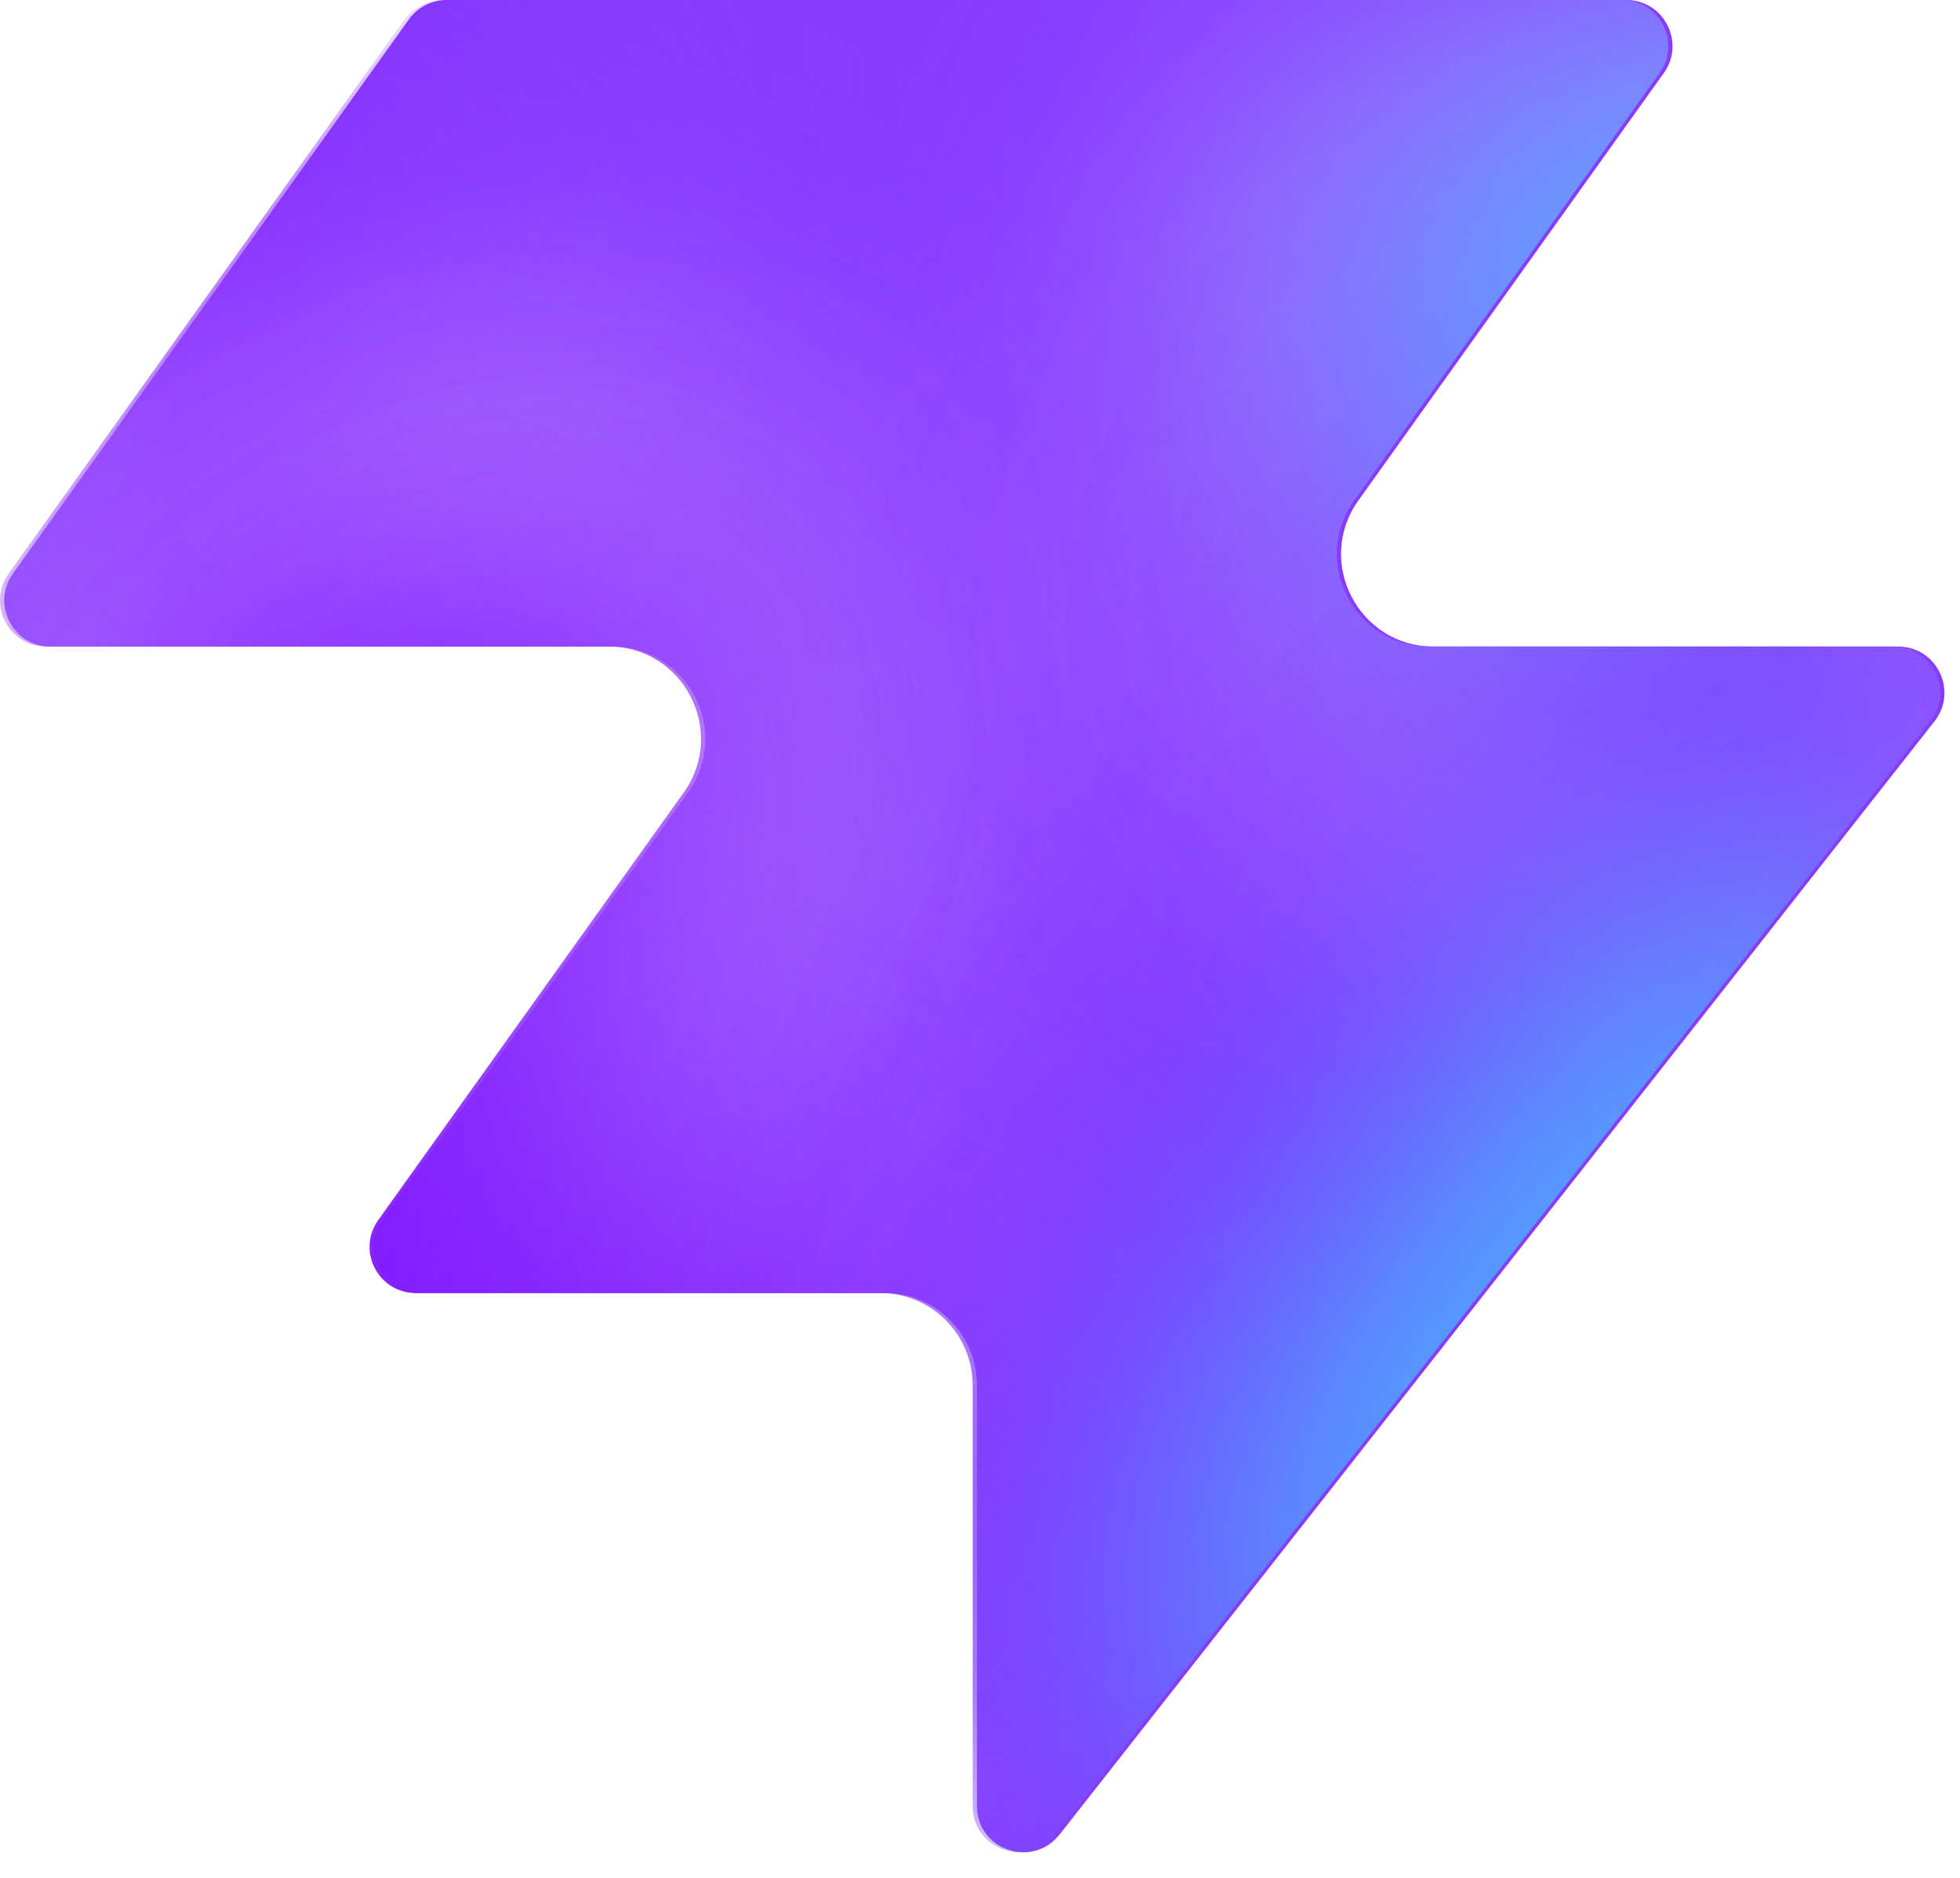
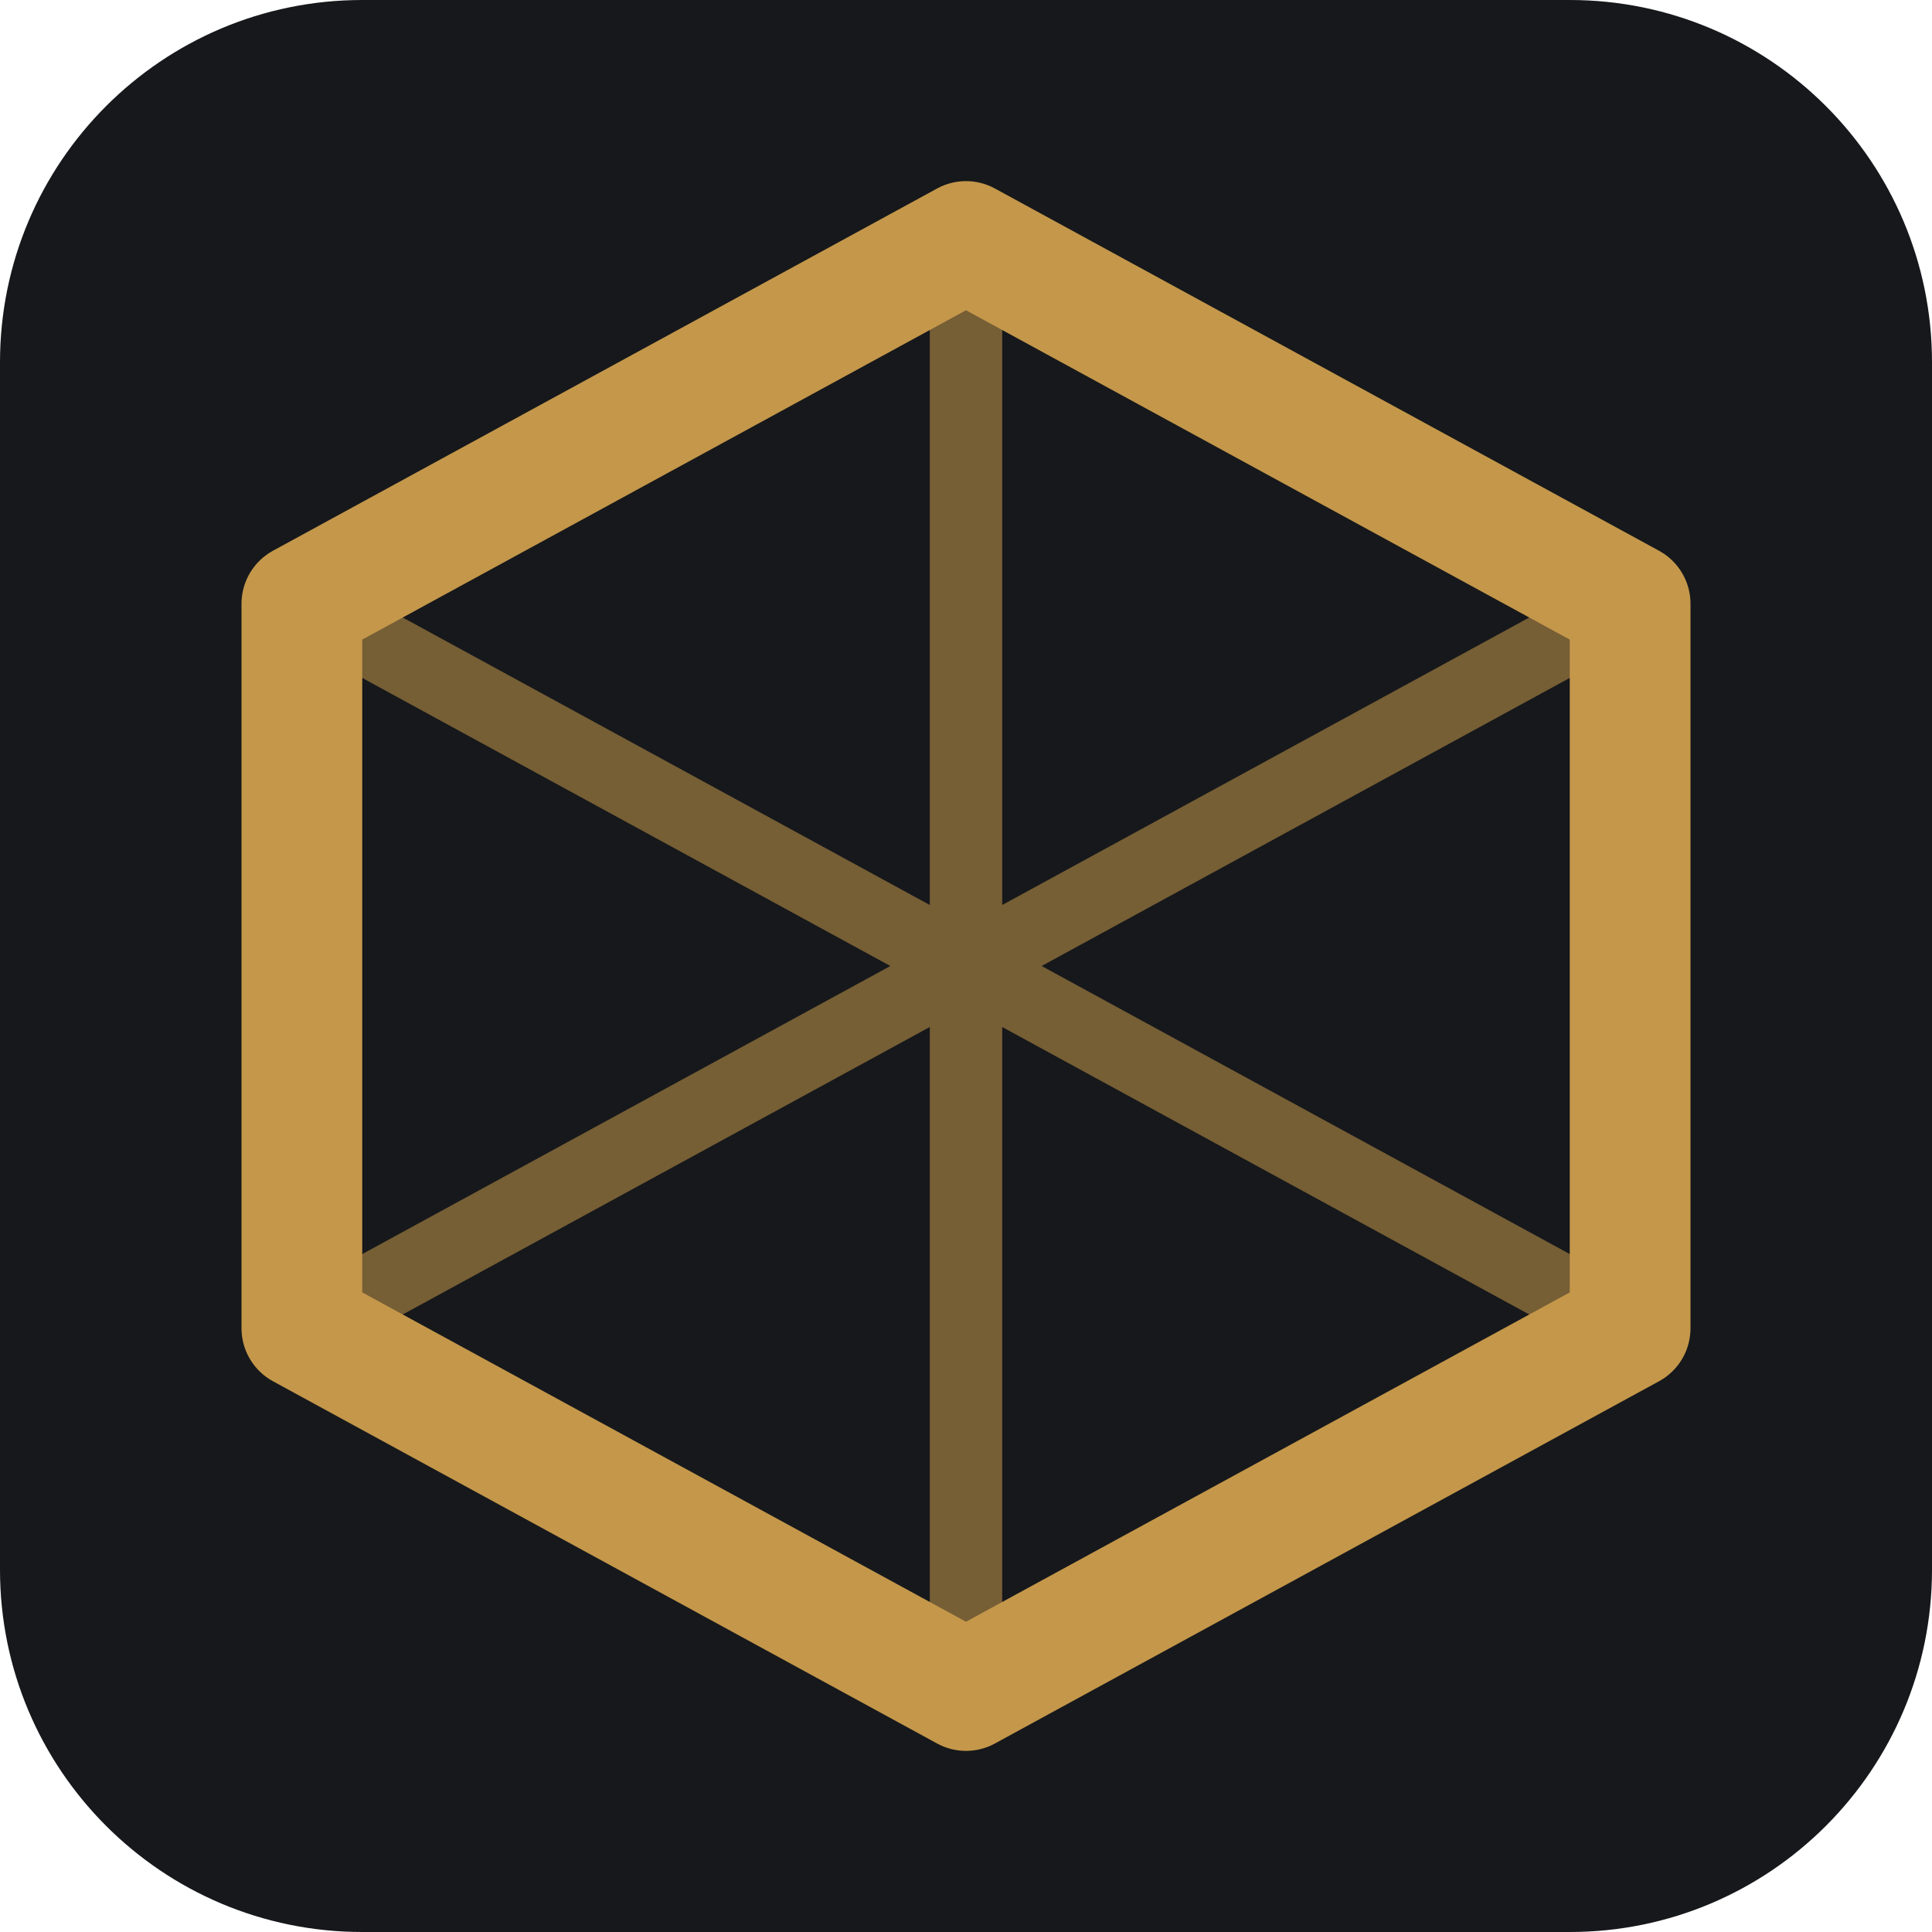
- <svg xmlns="http://www.w3.org/2000/svg" width="48" height="46" fill="none" viewBox="0 0 48 46">
-   <path fill="#863bff" d="M25.946 44.938c-.664.845-2.021.375-2.021-.698V33.937a2.26 2.26 0 0 0-2.262-2.262H10.287c-.92 0-1.456-1.04-.92-1.788l7.48-10.471c1.07-1.497 0-3.578-1.842-3.578H1.237c-.92 0-1.456-1.04-.92-1.788L10.013.474c.214-.297.556-.474.92-.474h28.894c.92 0 1.456 1.04.92 1.788l-7.48 10.471c-1.07 1.498 0 3.579 1.842 3.579h11.377c.943 0 1.473 1.088.89 1.83L25.947 44.94z" style="fill:#863bff;fill:color(display-p3 .525 .23 1);fill-opacity:1" />
-   <mask id="a" width="48" height="46" x="0" y="0" maskUnits="userSpaceOnUse" style="mask-type:alpha">
-     <path fill="#000" d="M25.842 44.938c-.664.844-2.021.375-2.021-.698V33.937a2.26 2.26 0 0 0-2.262-2.262H10.183c-.92 0-1.456-1.04-.92-1.788l7.48-10.471c1.07-1.498 0-3.579-1.842-3.579H1.133c-.92 0-1.456-1.04-.92-1.787L9.91.473c.214-.297.556-.474.92-.474h28.894c.92 0 1.456 1.04.92 1.788l-7.48 10.471c-1.07 1.498 0 3.578 1.842 3.578h11.377c.943 0 1.473 1.088.89 1.832L25.843 44.94z" style="fill:#000;fill-opacity:1" />
-   </mask>
-   <g mask="url(#a)">
-     <g filter="url(#b)">
-       <ellipse cx="5.508" cy="14.704" fill="#ede6ff" rx="5.508" ry="14.704" style="fill:#ede6ff;fill:color(display-p3 .927 .903 1);fill-opacity:1" transform="matrix(.00324 1 1 -.00324 -4.47 31.516)" />
-     </g>
-     <g filter="url(#c)">
-       <ellipse cx="10.399" cy="29.851" fill="#ede6ff" rx="10.399" ry="29.851" style="fill:#ede6ff;fill:color(display-p3 .927 .903 1);fill-opacity:1" transform="matrix(.00324 1 1 -.00324 -39.328 7.883)" />
-     </g>
-     <g filter="url(#d)">
-       <ellipse cx="5.508" cy="30.487" fill="#7e14ff" rx="5.508" ry="30.487" style="fill:#7e14ff;fill:color(display-p3 .492 .077 1);fill-opacity:1" transform="rotate(89.814 -25.913 -14.639)scale(1 -1)" />
-     </g>
-     <g filter="url(#e)">
-       <ellipse cx="5.508" cy="30.599" fill="#7e14ff" rx="5.508" ry="30.599" style="fill:#7e14ff;fill:color(display-p3 .492 .077 1);fill-opacity:1" transform="rotate(89.814 -32.644 -3.334)scale(1 -1)" />
-     </g>
-     <g filter="url(#f)">
-       <ellipse cx="5.508" cy="30.599" fill="#7e14ff" rx="5.508" ry="30.599" style="fill:#7e14ff;fill:color(display-p3 .492 .077 1);fill-opacity:1" transform="matrix(.00324 1 1 -.00324 -34.34 30.47)" />
-     </g>
-     <g filter="url(#g)">
-       <ellipse cx="14.072" cy="22.078" fill="#ede6ff" rx="14.072" ry="22.078" style="fill:#ede6ff;fill:color(display-p3 .927 .903 1);fill-opacity:1" transform="rotate(93.35 24.506 48.493)scale(-1 1)" />
-     </g>
-     <g filter="url(#h)">
-       <ellipse cx="3.47" cy="21.501" fill="#7e14ff" rx="3.47" ry="21.501" style="fill:#7e14ff;fill:color(display-p3 .492 .077 1);fill-opacity:1" transform="rotate(89.009 28.708 47.59)scale(-1 1)" />
-     </g>
-     <g filter="url(#i)">
-       <ellipse cx="3.47" cy="21.501" fill="#7e14ff" rx="3.47" ry="21.501" style="fill:#7e14ff;fill:color(display-p3 .492 .077 1);fill-opacity:1" transform="rotate(89.009 28.708 47.59)scale(-1 1)" />
-     </g>
-     <g filter="url(#j)">
-       <ellipse cx=".387" cy="8.972" fill="#7e14ff" rx="4.407" ry="29.108" style="fill:#7e14ff;fill:color(display-p3 .492 .077 1);fill-opacity:1" transform="rotate(39.51 .387 8.972)" />
-     </g>
-     <g filter="url(#k)">
-       <ellipse cx="47.523" cy="-6.092" fill="#7e14ff" rx="4.407" ry="29.108" style="fill:#7e14ff;fill:color(display-p3 .492 .077 1);fill-opacity:1" transform="rotate(37.892 47.523 -6.092)" />
-     </g>
-     <g filter="url(#l)">
-       <ellipse cx="41.412" cy="6.333" fill="#47bfff" rx="5.971" ry="9.665" style="fill:#47bfff;fill:color(display-p3 .28 .748 1);fill-opacity:1" transform="rotate(37.892 41.412 6.333)" />
-     </g>
-     <g filter="url(#m)">
-       <ellipse cx="-1.879" cy="38.332" fill="#7e14ff" rx="4.407" ry="29.108" style="fill:#7e14ff;fill:color(display-p3 .492 .077 1);fill-opacity:1" transform="rotate(37.892 -1.88 38.332)" />
-     </g>
-     <g filter="url(#n)">
-       <ellipse cx="-1.879" cy="38.332" fill="#7e14ff" rx="4.407" ry="29.108" style="fill:#7e14ff;fill:color(display-p3 .492 .077 1);fill-opacity:1" transform="rotate(37.892 -1.88 38.332)" />
-     </g>
-     <g filter="url(#o)">
-       <ellipse cx="35.651" cy="29.907" fill="#7e14ff" rx="4.407" ry="29.108" style="fill:#7e14ff;fill:color(display-p3 .492 .077 1);fill-opacity:1" transform="rotate(37.892 35.651 29.907)" />
-     </g>
-     <g filter="url(#p)">
-       <ellipse cx="38.418" cy="32.4" fill="#47bfff" rx="5.971" ry="15.297" style="fill:#47bfff;fill:color(display-p3 .28 .748 1);fill-opacity:1" transform="rotate(37.892 38.418 32.4)" />
-     </g>
-   </g>
-   <defs>
-     <filter id="b" width="60.045" height="41.654" x="-19.77" y="16.149" color-interpolation-filters="sRGB" filterUnits="userSpaceOnUse">
-       <feFlood flood-opacity="0" result="BackgroundImageFix" />
-       <feBlend in="SourceGraphic" in2="BackgroundImageFix" result="shape" />
-       <feGaussianBlur result="effect1_foregroundBlur_2002_17158" stdDeviation="7.659" />
-     </filter>
-     <filter id="c" width="90.34" height="51.437" x="-54.613" y="-7.533" color-interpolation-filters="sRGB" filterUnits="userSpaceOnUse">
-       <feFlood flood-opacity="0" result="BackgroundImageFix" />
-       <feBlend in="SourceGraphic" in2="BackgroundImageFix" result="shape" />
-       <feGaussianBlur result="effect1_foregroundBlur_2002_17158" stdDeviation="7.659" />
-     </filter>
-     <filter id="d" width="79.355" height="29.4" x="-49.64" y="2.03" color-interpolation-filters="sRGB" filterUnits="userSpaceOnUse">
-       <feFlood flood-opacity="0" result="BackgroundImageFix" />
-       <feBlend in="SourceGraphic" in2="BackgroundImageFix" result="shape" />
-       <feGaussianBlur result="effect1_foregroundBlur_2002_17158" stdDeviation="4.596" />
-     </filter>
-     <filter id="e" width="79.579" height="29.4" x="-45.045" y="20.029" color-interpolation-filters="sRGB" filterUnits="userSpaceOnUse">
-       <feFlood flood-opacity="0" result="BackgroundImageFix" />
-       <feBlend in="SourceGraphic" in2="BackgroundImageFix" result="shape" />
-       <feGaussianBlur result="effect1_foregroundBlur_2002_17158" stdDeviation="4.596" />
-     </filter>
-     <filter id="f" width="79.579" height="29.4" x="-43.513" y="21.178" color-interpolation-filters="sRGB" filterUnits="userSpaceOnUse">
-       <feFlood flood-opacity="0" result="BackgroundImageFix" />
-       <feBlend in="SourceGraphic" in2="BackgroundImageFix" result="shape" />
-       <feGaussianBlur result="effect1_foregroundBlur_2002_17158" stdDeviation="4.596" />
-     </filter>
-     <filter id="g" width="74.749" height="58.852" x="15.756" y="-17.901" color-interpolation-filters="sRGB" filterUnits="userSpaceOnUse">
-       <feFlood flood-opacity="0" result="BackgroundImageFix" />
-       <feBlend in="SourceGraphic" in2="BackgroundImageFix" result="shape" />
-       <feGaussianBlur result="effect1_foregroundBlur_2002_17158" stdDeviation="7.659" />
-     </filter>
-     <filter id="h" width="61.377" height="25.362" x="23.548" y="2.284" color-interpolation-filters="sRGB" filterUnits="userSpaceOnUse">
-       <feFlood flood-opacity="0" result="BackgroundImageFix" />
-       <feBlend in="SourceGraphic" in2="BackgroundImageFix" result="shape" />
-       <feGaussianBlur result="effect1_foregroundBlur_2002_17158" stdDeviation="4.596" />
-     </filter>
-     <filter id="i" width="61.377" height="25.362" x="23.548" y="2.284" color-interpolation-filters="sRGB" filterUnits="userSpaceOnUse">
-       <feFlood flood-opacity="0" result="BackgroundImageFix" />
-       <feBlend in="SourceGraphic" in2="BackgroundImageFix" result="shape" />
-       <feGaussianBlur result="effect1_foregroundBlur_2002_17158" stdDeviation="4.596" />
-     </filter>
-     <filter id="j" width="56.045" height="63.649" x="-27.636" y="-22.853" color-interpolation-filters="sRGB" filterUnits="userSpaceOnUse">
-       <feFlood flood-opacity="0" result="BackgroundImageFix" />
-       <feBlend in="SourceGraphic" in2="BackgroundImageFix" result="shape" />
-       <feGaussianBlur result="effect1_foregroundBlur_2002_17158" stdDeviation="4.596" />
-     </filter>
-     <filter id="k" width="54.814" height="64.646" x="20.116" y="-38.415" color-interpolation-filters="sRGB" filterUnits="userSpaceOnUse">
-       <feFlood flood-opacity="0" result="BackgroundImageFix" />
-       <feBlend in="SourceGraphic" in2="BackgroundImageFix" result="shape" />
-       <feGaussianBlur result="effect1_foregroundBlur_2002_17158" stdDeviation="4.596" />
-     </filter>
-     <filter id="l" width="33.541" height="35.313" x="24.641" y="-11.323" color-interpolation-filters="sRGB" filterUnits="userSpaceOnUse">
-       <feFlood flood-opacity="0" result="BackgroundImageFix" />
-       <feBlend in="SourceGraphic" in2="BackgroundImageFix" result="shape" />
-       <feGaussianBlur result="effect1_foregroundBlur_2002_17158" stdDeviation="4.596" />
-     </filter>
-     <filter id="m" width="54.814" height="64.646" x="-29.286" y="6.009" color-interpolation-filters="sRGB" filterUnits="userSpaceOnUse">
-       <feFlood flood-opacity="0" result="BackgroundImageFix" />
-       <feBlend in="SourceGraphic" in2="BackgroundImageFix" result="shape" />
-       <feGaussianBlur result="effect1_foregroundBlur_2002_17158" stdDeviation="4.596" />
-     </filter>
-     <filter id="n" width="54.814" height="64.646" x="-29.286" y="6.009" color-interpolation-filters="sRGB" filterUnits="userSpaceOnUse">
-       <feFlood flood-opacity="0" result="BackgroundImageFix" />
-       <feBlend in="SourceGraphic" in2="BackgroundImageFix" result="shape" />
-       <feGaussianBlur result="effect1_foregroundBlur_2002_17158" stdDeviation="4.596" />
-     </filter>
-     <filter id="o" width="54.814" height="64.646" x="8.244" y="-2.416" color-interpolation-filters="sRGB" filterUnits="userSpaceOnUse">
-       <feFlood flood-opacity="0" result="BackgroundImageFix" />
-       <feBlend in="SourceGraphic" in2="BackgroundImageFix" result="shape" />
-       <feGaussianBlur result="effect1_foregroundBlur_2002_17158" stdDeviation="4.596" />
-     </filter>
-     <filter id="p" width="39.409" height="43.623" x="18.713" y="10.588" color-interpolation-filters="sRGB" filterUnits="userSpaceOnUse">
-       <feFlood flood-opacity="0" result="BackgroundImageFix" />
-       <feBlend in="SourceGraphic" in2="BackgroundImageFix" result="shape" />
-       <feGaussianBlur result="effect1_foregroundBlur_2002_17158" stdDeviation="4.596" />
-     </filter>
-   </defs>
+ <svg xmlns="http://www.w3.org/2000/svg" viewBox="0 0 32 32">
+   <rect width="32" height="32" rx="6" fill="#16181b" />
+   <path d="M16 4 27 10v12l-11 6-11-6V10Z" fill="none" stroke="#c4974a" stroke-width="2" stroke-linejoin="round" />
+   <path d="M16 4v24M5 10l22 12M27 10 5 22" stroke="#c4974a" stroke-width="1.2" opacity=".55" />
</svg>
